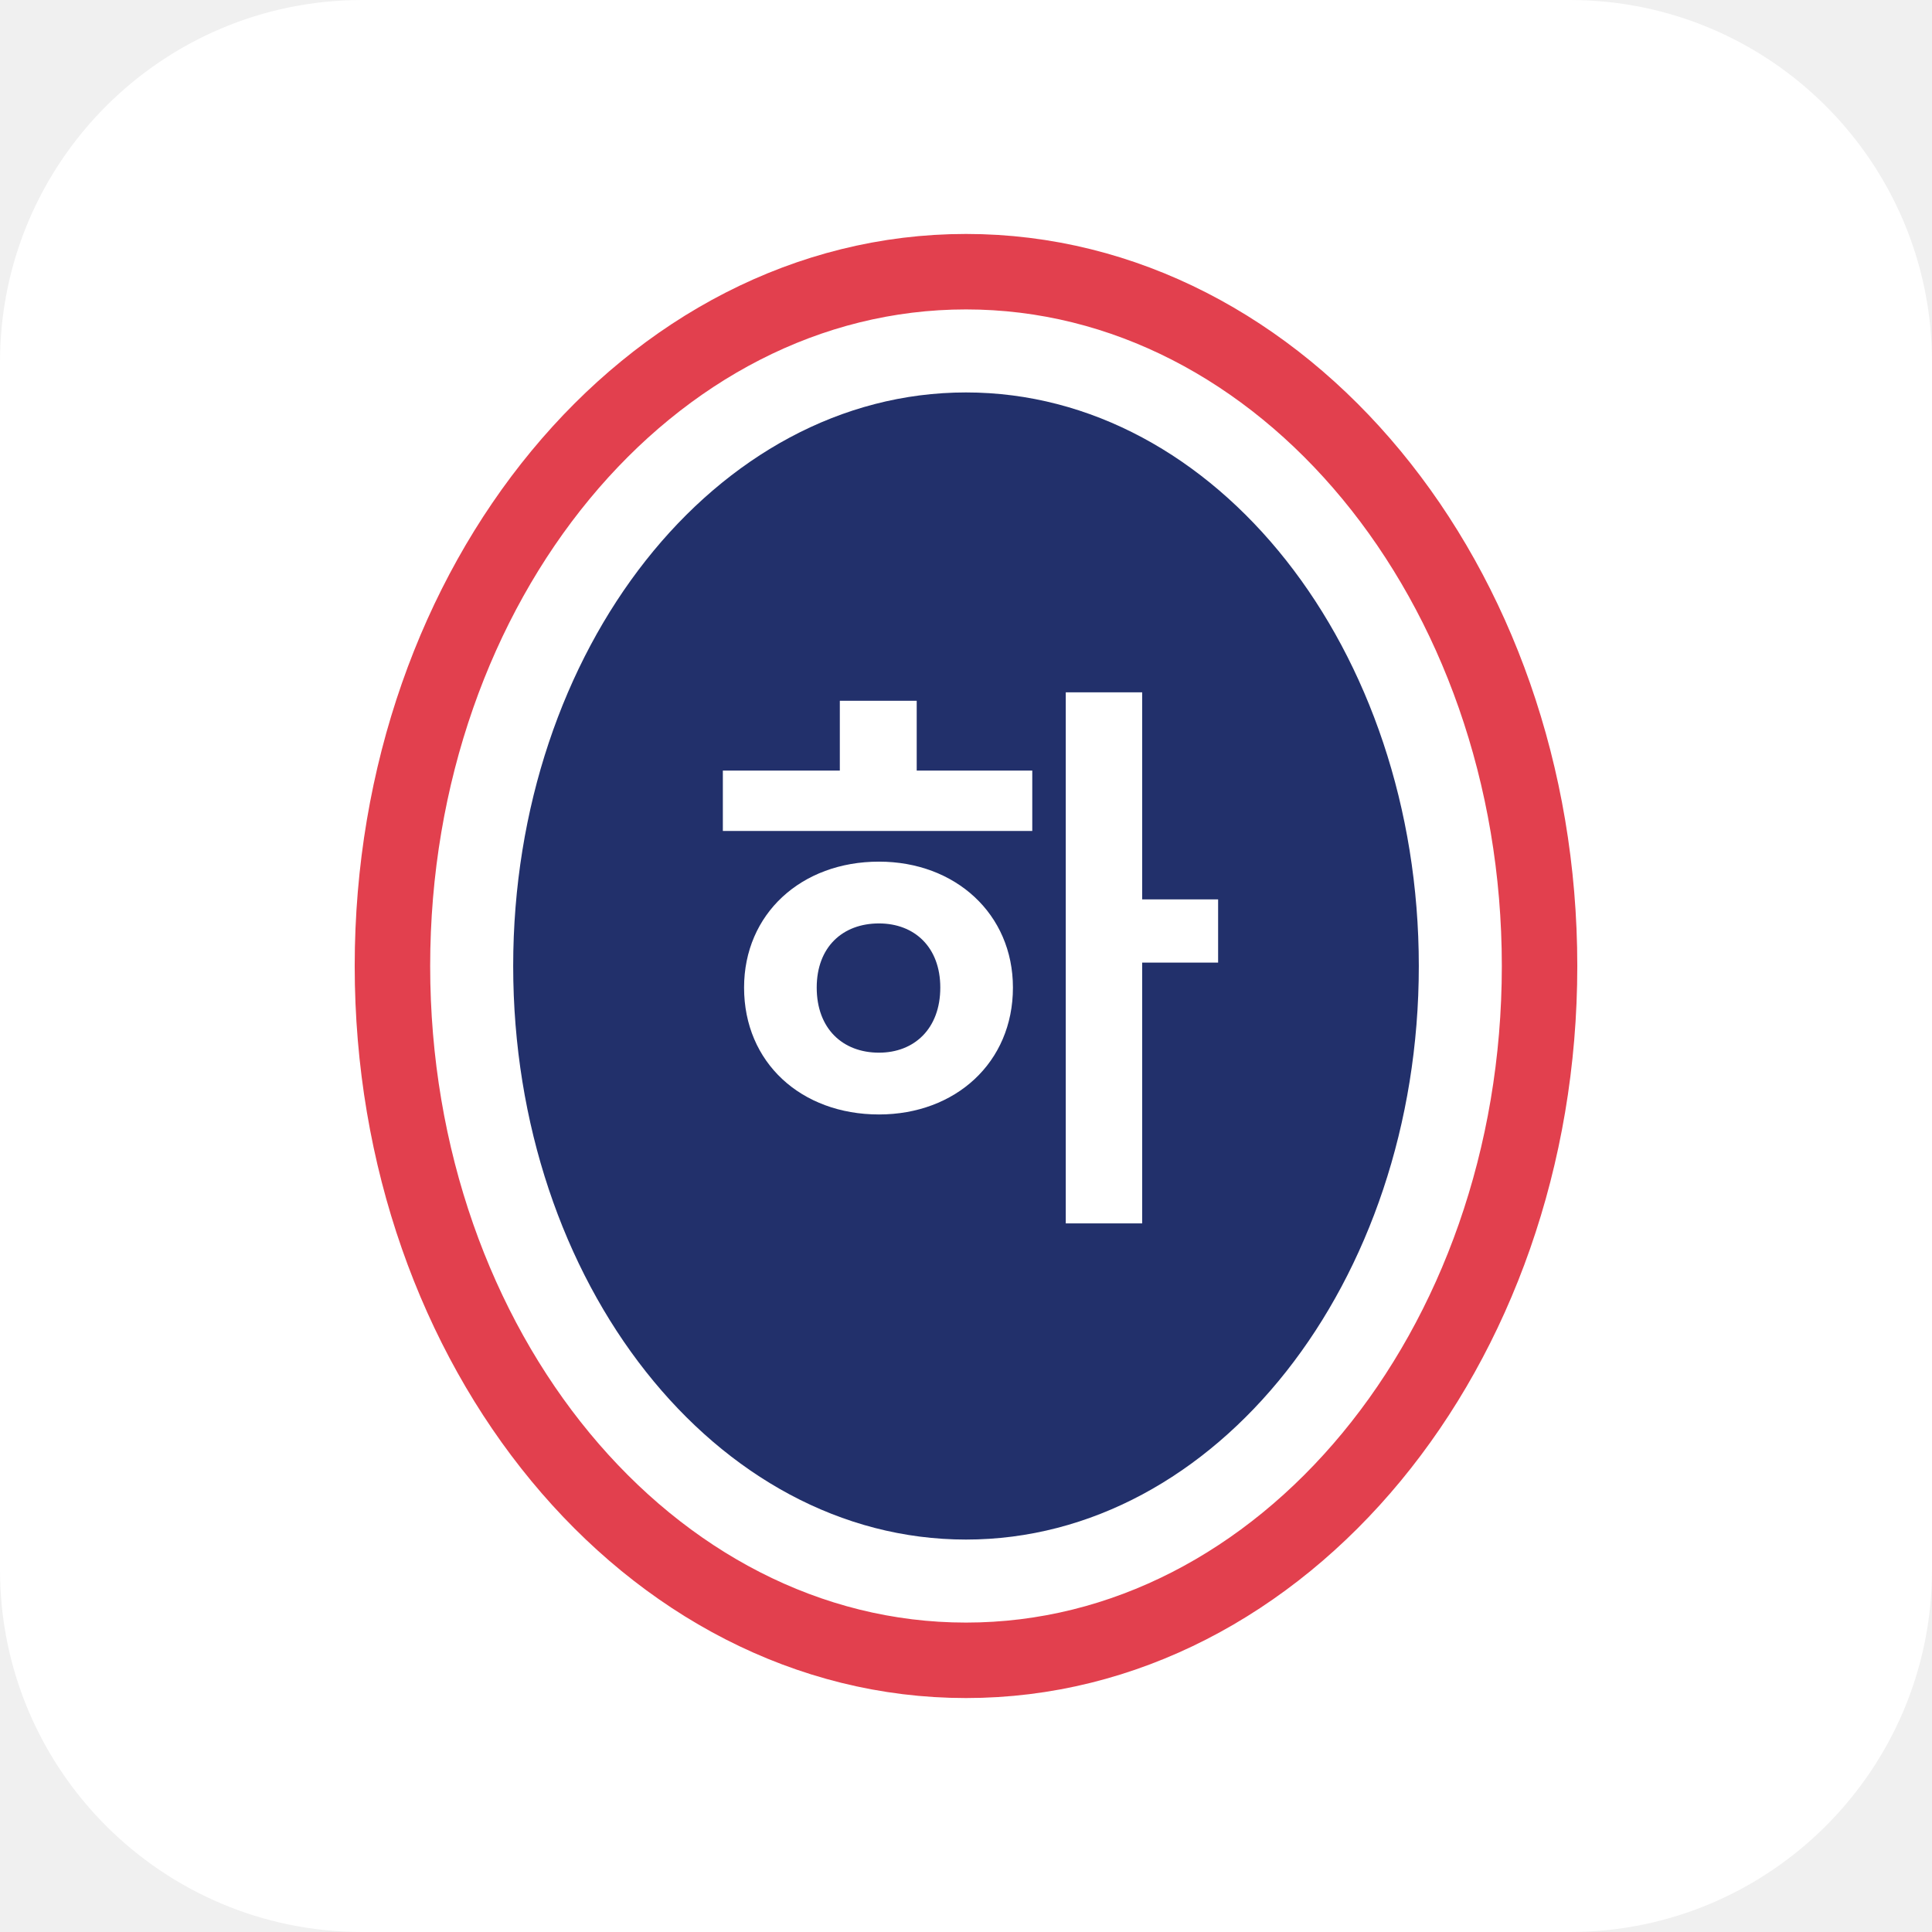
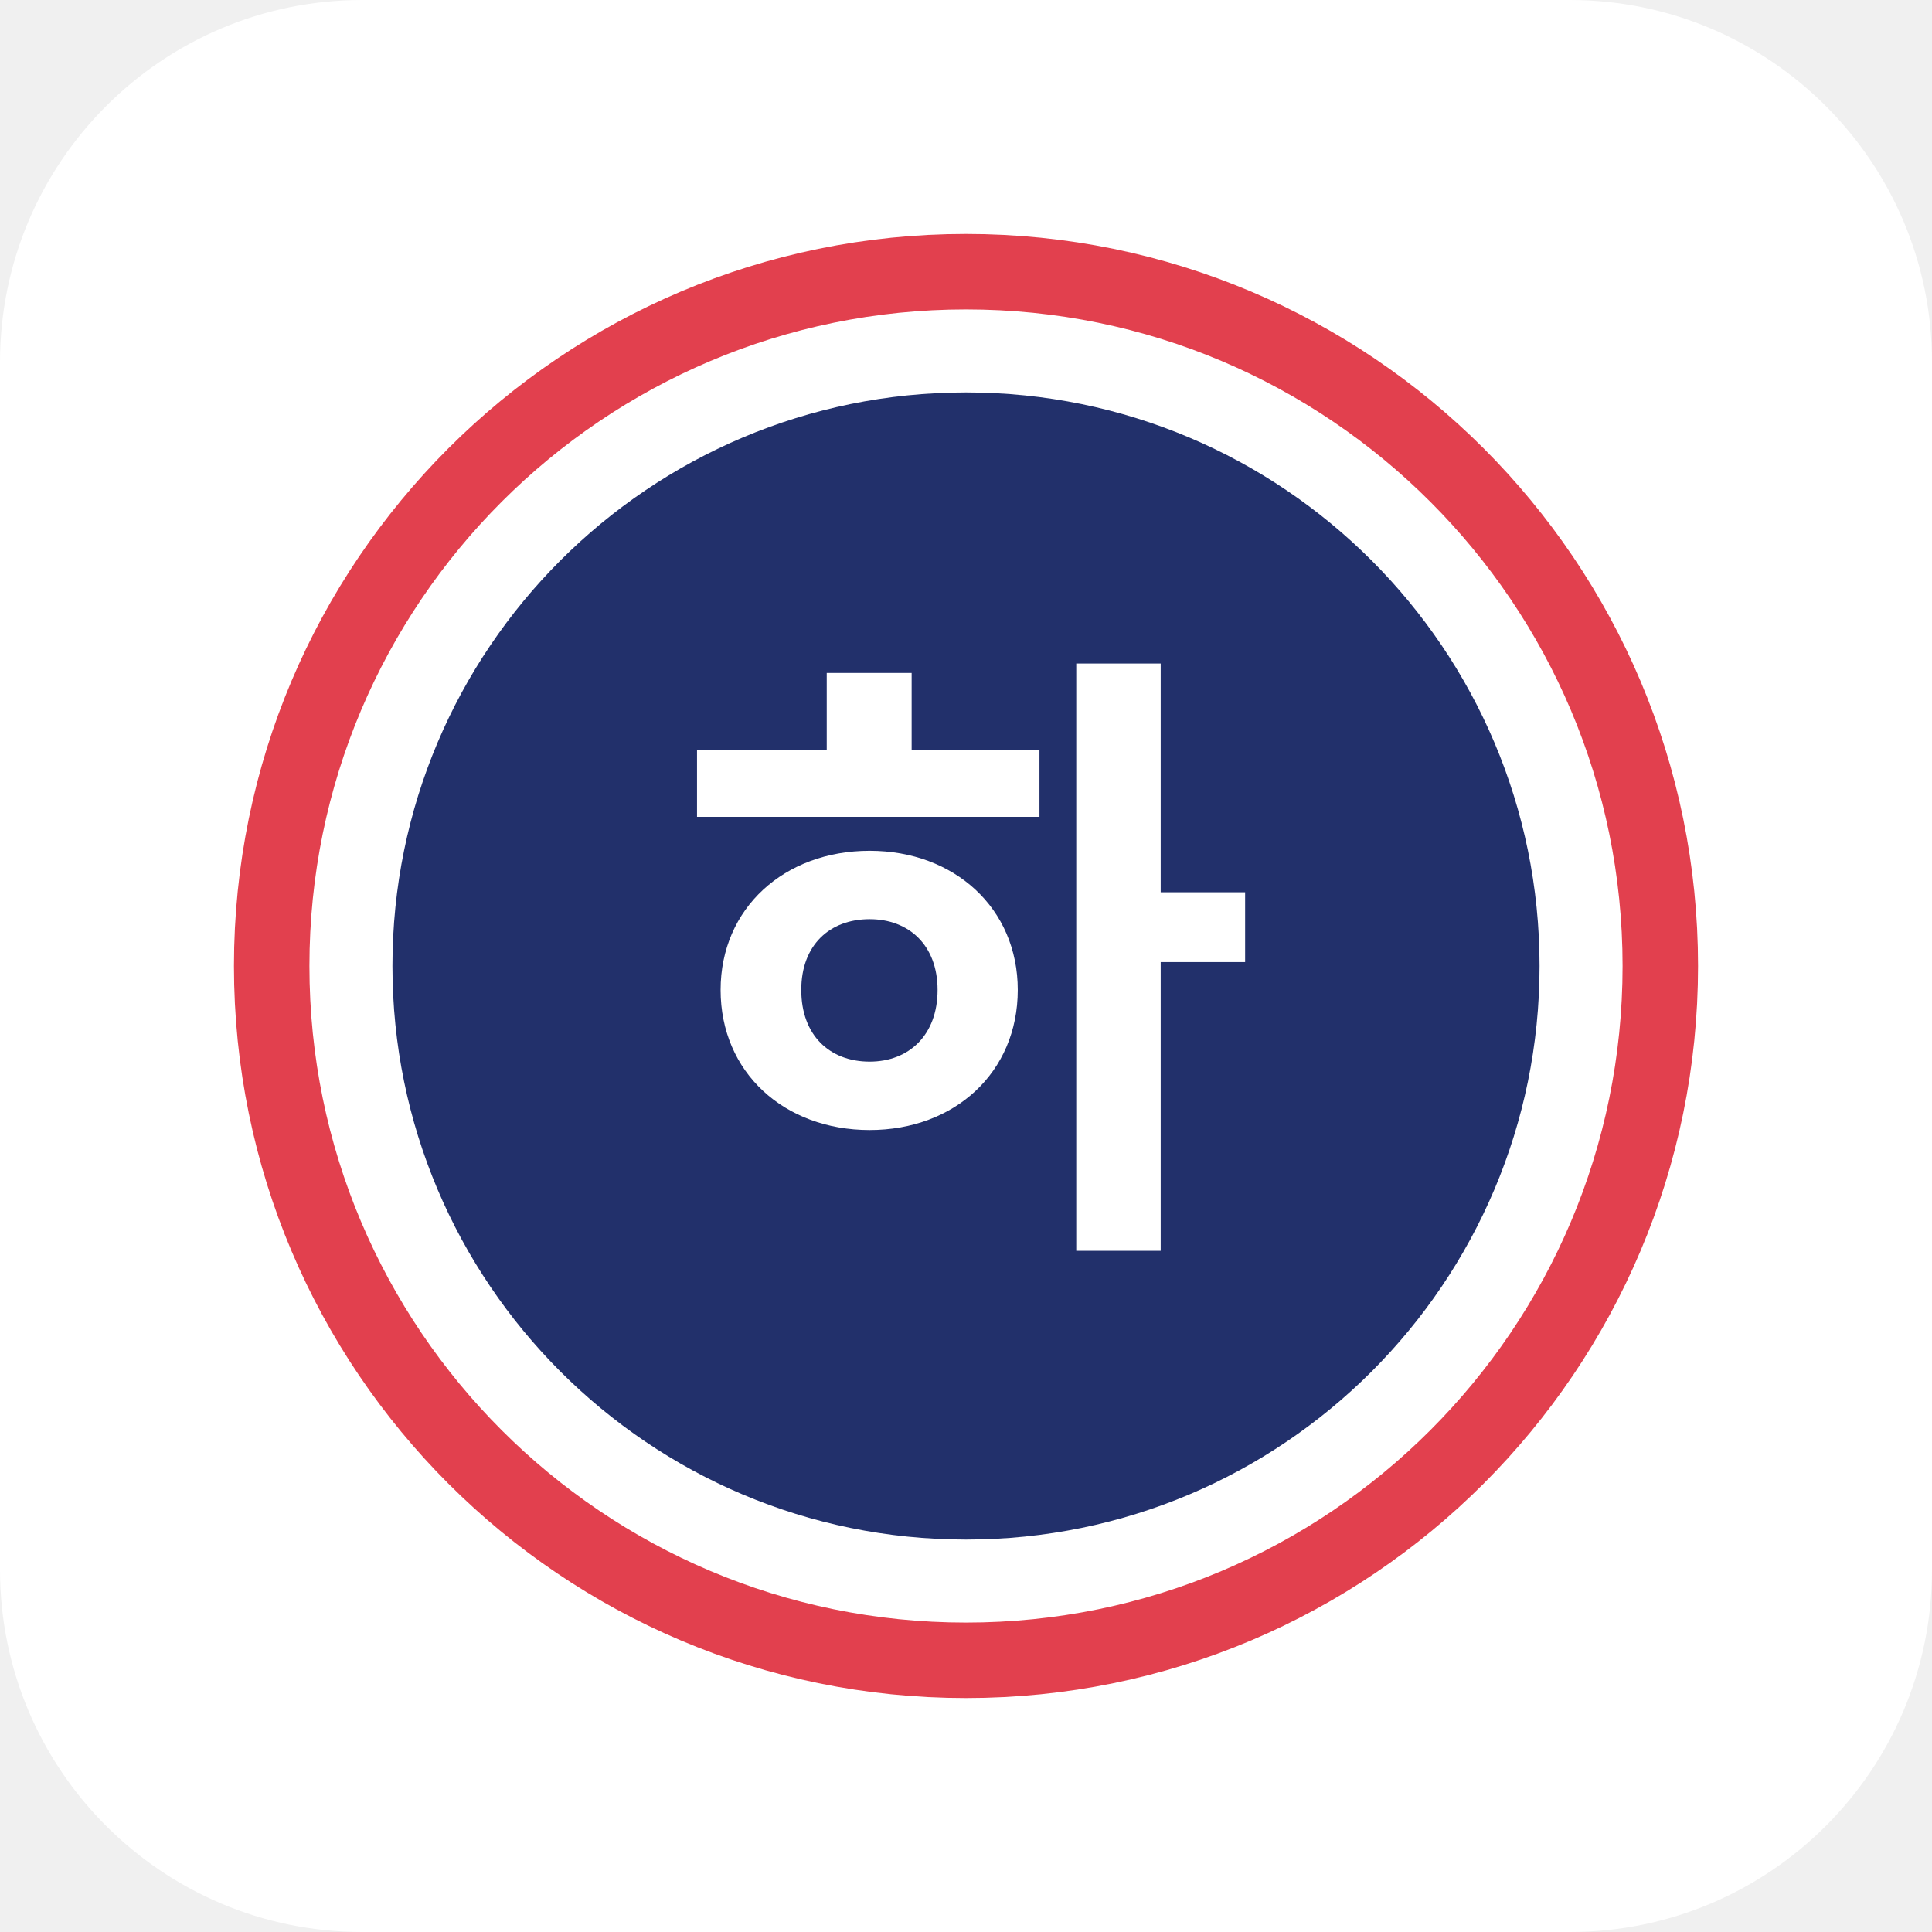
<svg xmlns="http://www.w3.org/2000/svg" viewBox="0 0 64 64">
  <rect width="64" height="64" rx="12" fill="#fff" />
-   <ellipse cx="32" cy="32" rx="19" ry="23" fill="none" stroke="#e2404e" stroke-width="2.5" />
-   <ellipse cx="32" cy="32" rx="15" ry="19" fill="#22306b" />
-   <text x="32" y="32" dy="0.36em" text-anchor="middle" font-family="'Apple SD Gothic Neo','Malgun Gothic','Noto Sans KR',sans-serif" font-size="19" font-weight="800" fill="#fff">하</text>
+   <circle cx="32" cy="32" r="23" fill="none" stroke="#e2404e" stroke-width="2.5" />
+   <circle cx="32" cy="32" r="19" fill="#22306b" />
+   <text x="32" y="32" dy="0.36em" text-anchor="middle" font-family="'Apple SD Gothic Neo','Malgun Gothic','Noto Sans KR',sans-serif" font-size="21" font-weight="800" fill="#fff">하</text>
</svg>
